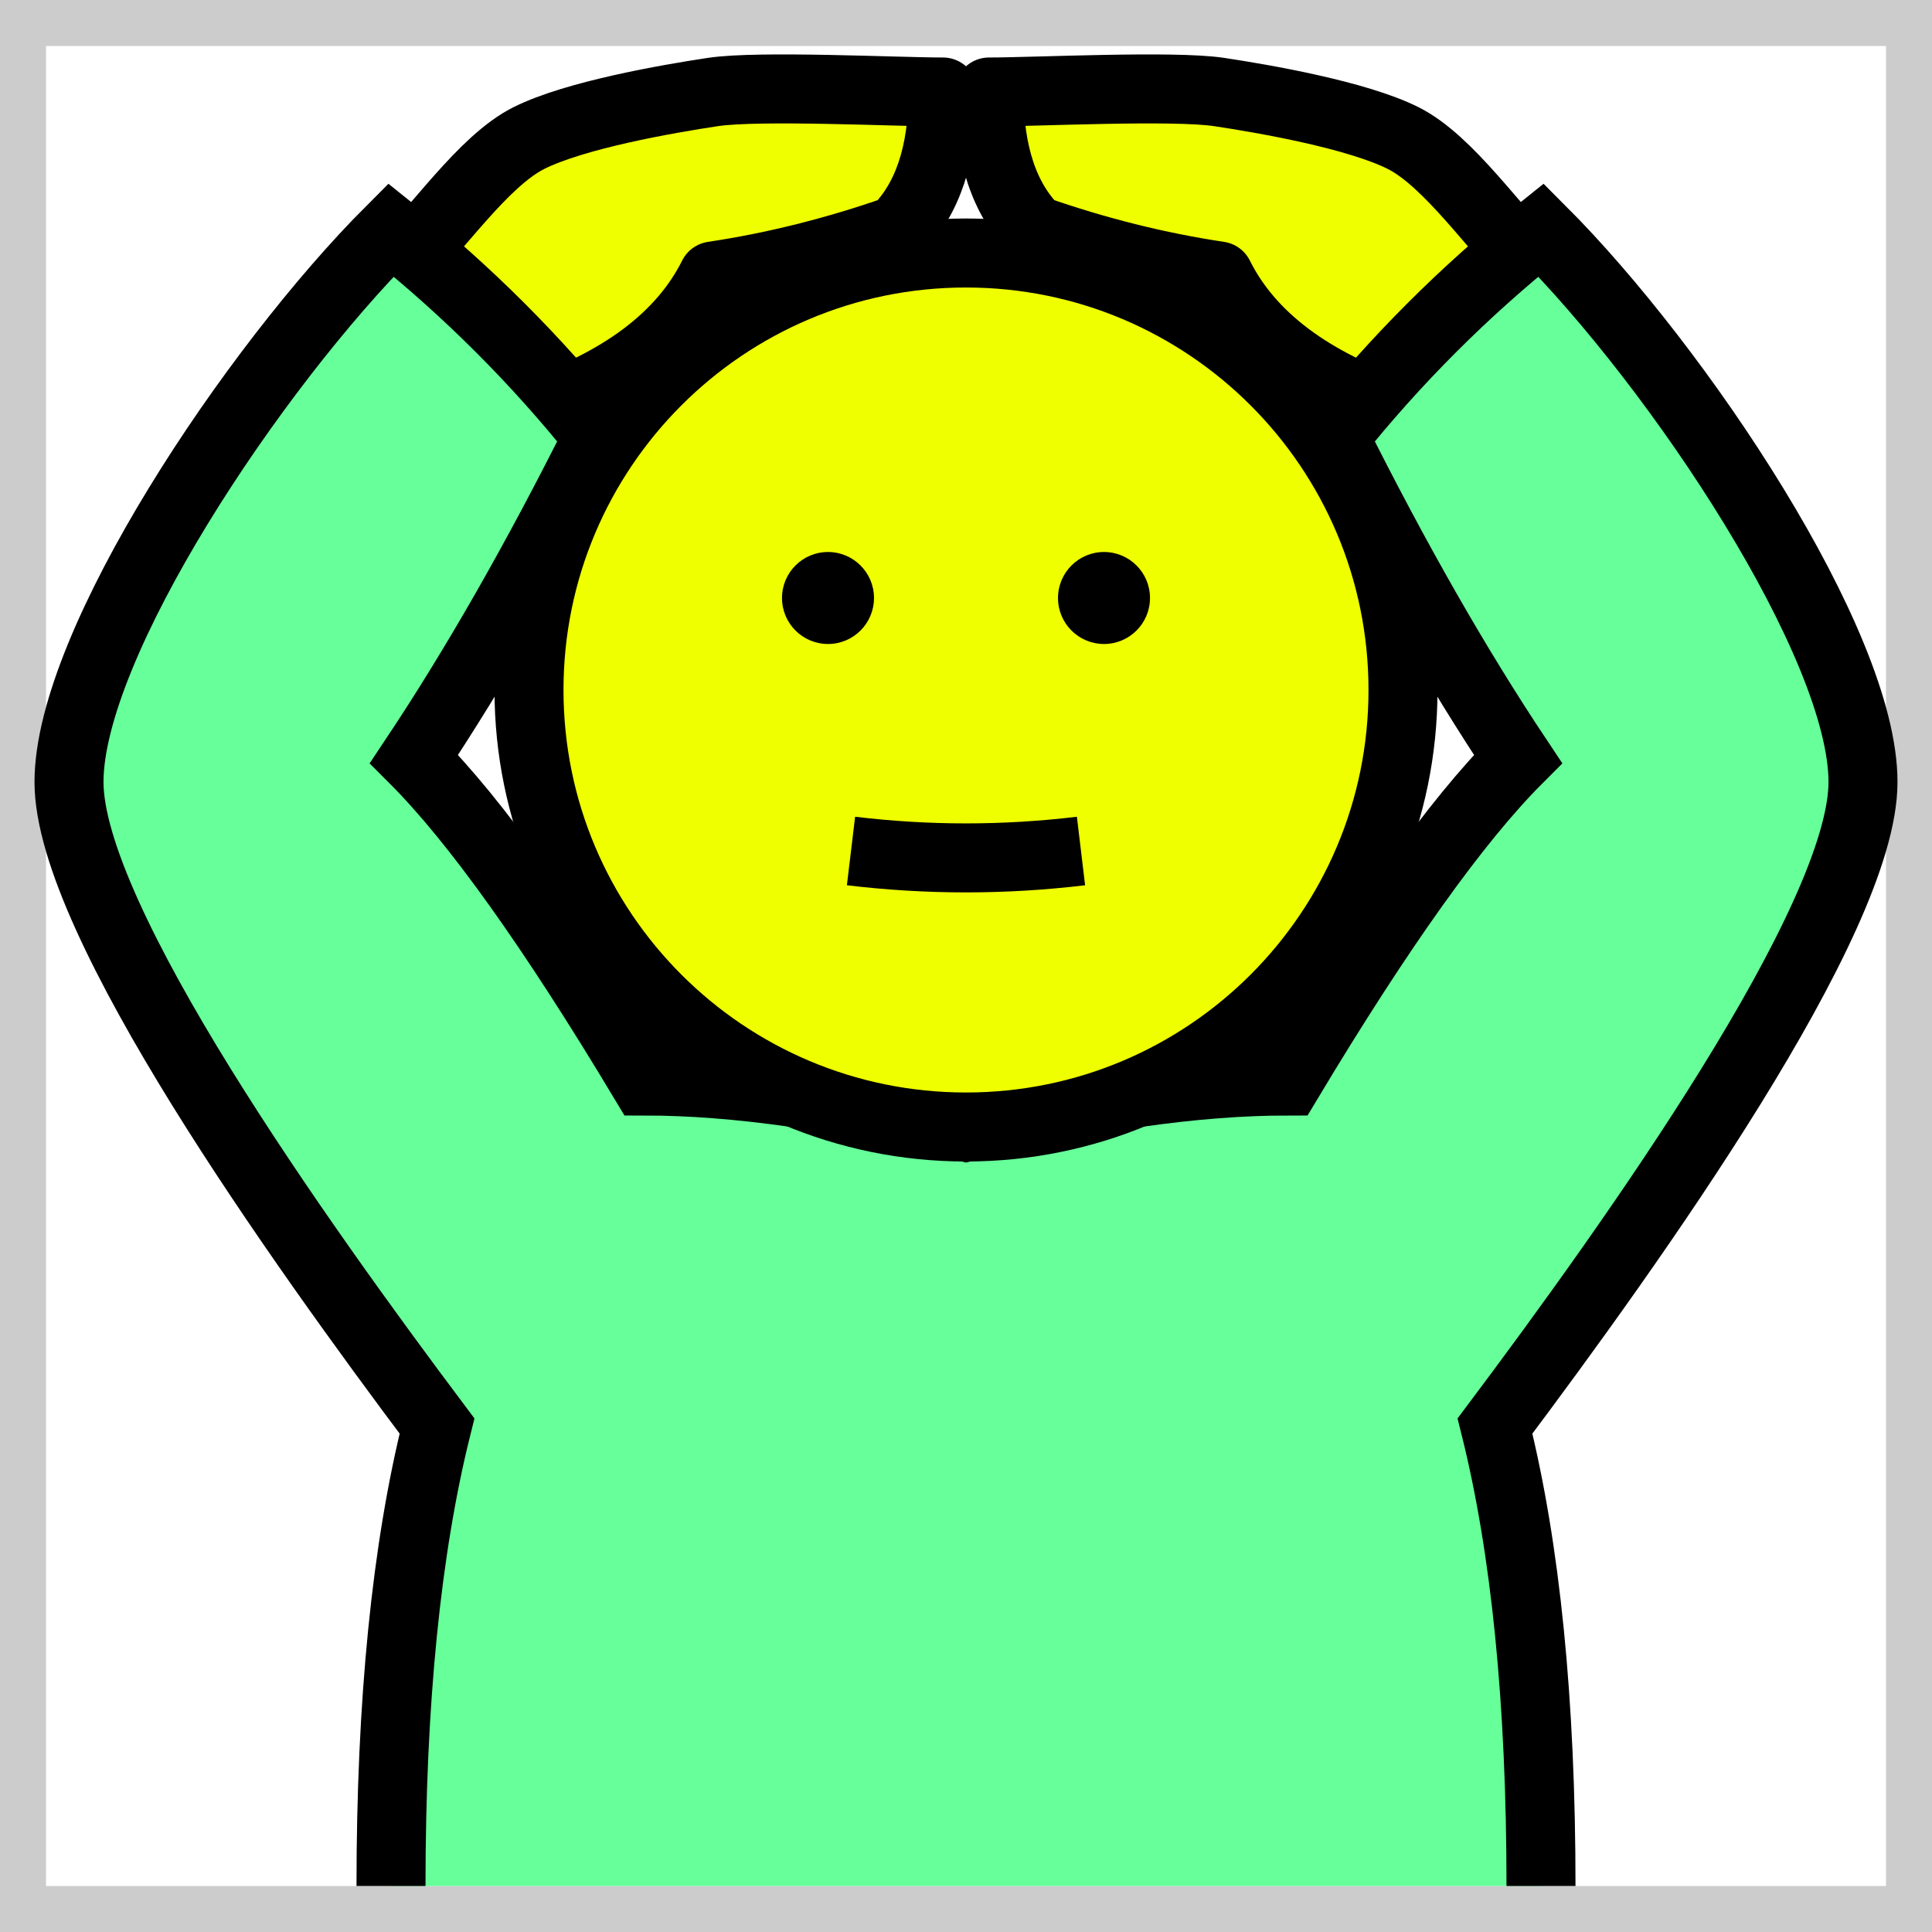
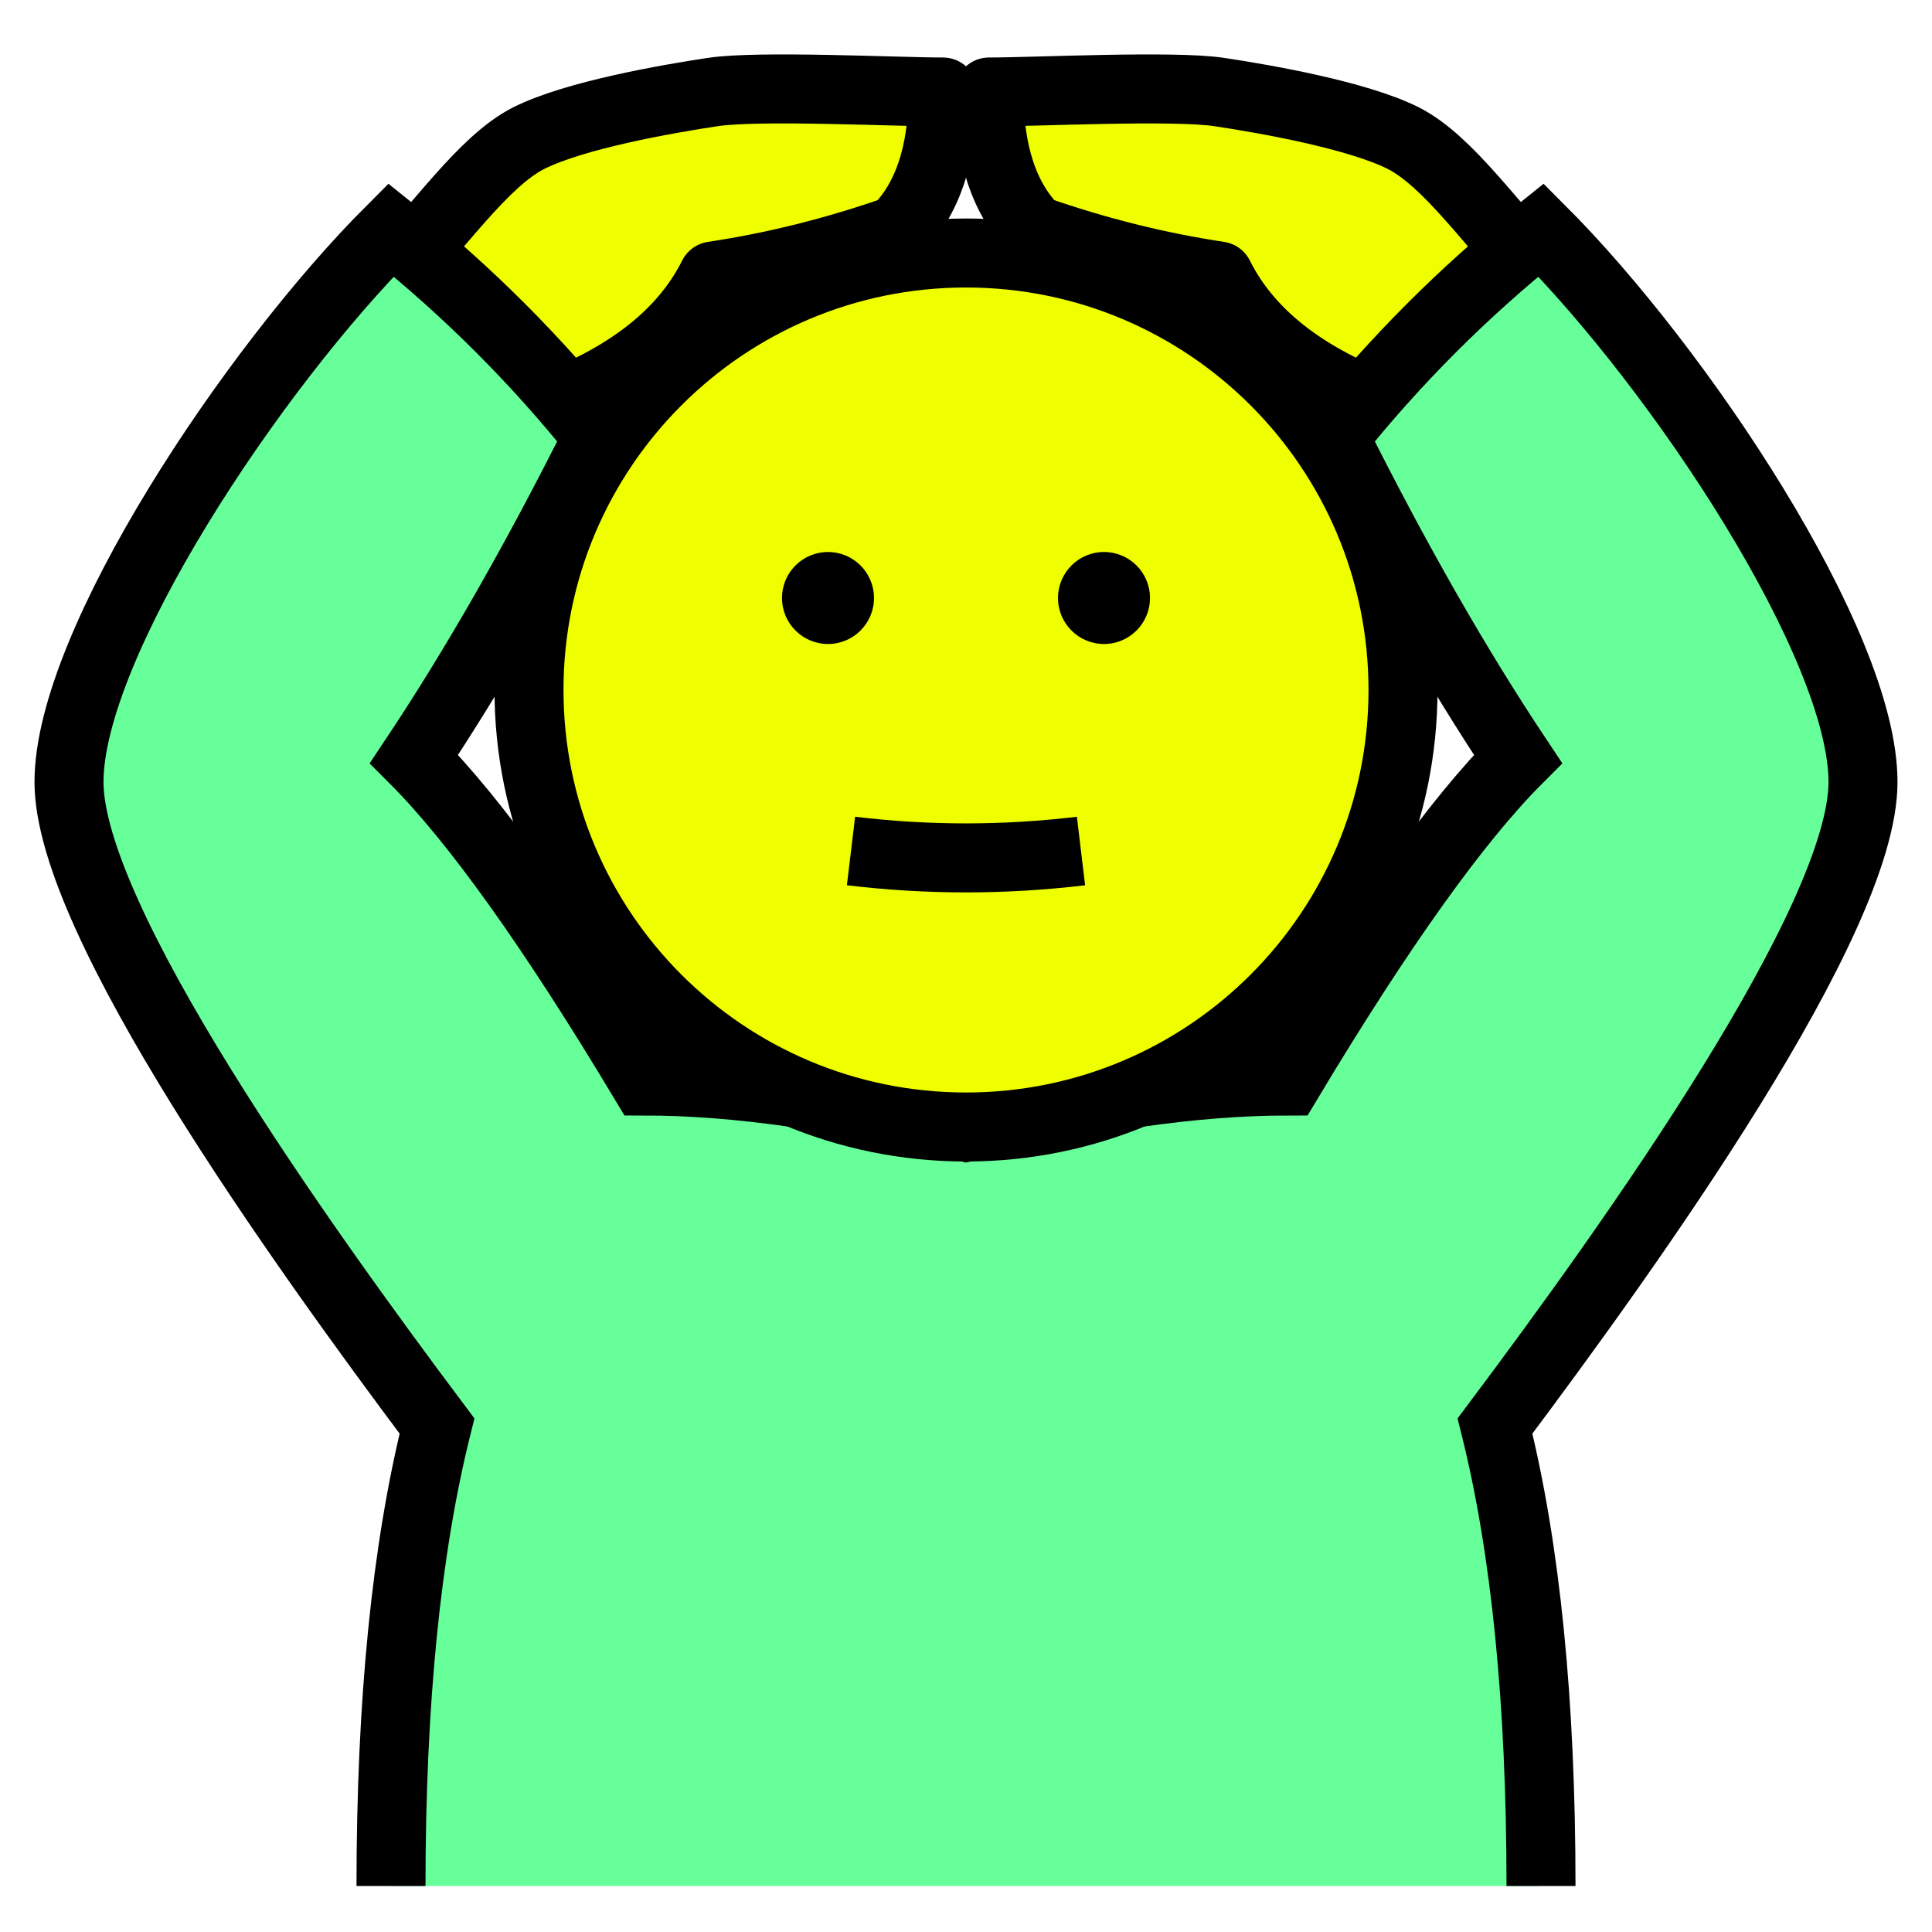
<svg xmlns="http://www.w3.org/2000/svg" xmlns:xlink="http://www.w3.org/1999/xlink" version="1.1" viewBox="-21 -21 42 42">
-   <rect x="-20.5" y="-20.5" width="41" height="41" fill="none" stroke="#ccc" stroke-width="1" />
  <path id="hand" d="M-12.5 -15c1 -1 2 -2.5 3 -3s3 -0.85 4 -1s4 0 5 0q0 2 -1 3q-2 0.7 -4 1q-1 2 -4 3" fill="#efff00" stroke="#000" stroke-width="1.5" stroke-linejoin="round" />
  <use transform="scale(-1 1)" xlink:href="#hand" />
  <path d="M-12.5 20q0 -6 1 -10c-3 -4 -8 -11 -8 -14s4 -9 7 -12q2.5 2 4.5 4.5q-2 4 -4 7q2 2 5 7q3 0 7 1q4 -1 7 -1q3 -5 5 -7q-2 -3 -4 -7q2 -2.5 4.5 -4.5c3 3 7 9 7 12s-5 10 -8 14q1 4 1 10" fill="#6f9" stroke="#000" stroke-width="1.5" stroke-linejoin="miter" />
  <circle cx="0" cy="-6" r="9.5" fill="#efff00" stroke="#000" stroke-width="1.5" />
  <circle cx="3" cy="-8" r="1" fill="#000" />
  <circle cx="-3" cy="-8" r="1" fill="#000" />
  <path d="M-2.5 -2.5q2.5 0.3 5 0" fill="none" stroke="#000" stroke-width="1.5" />
</svg>
